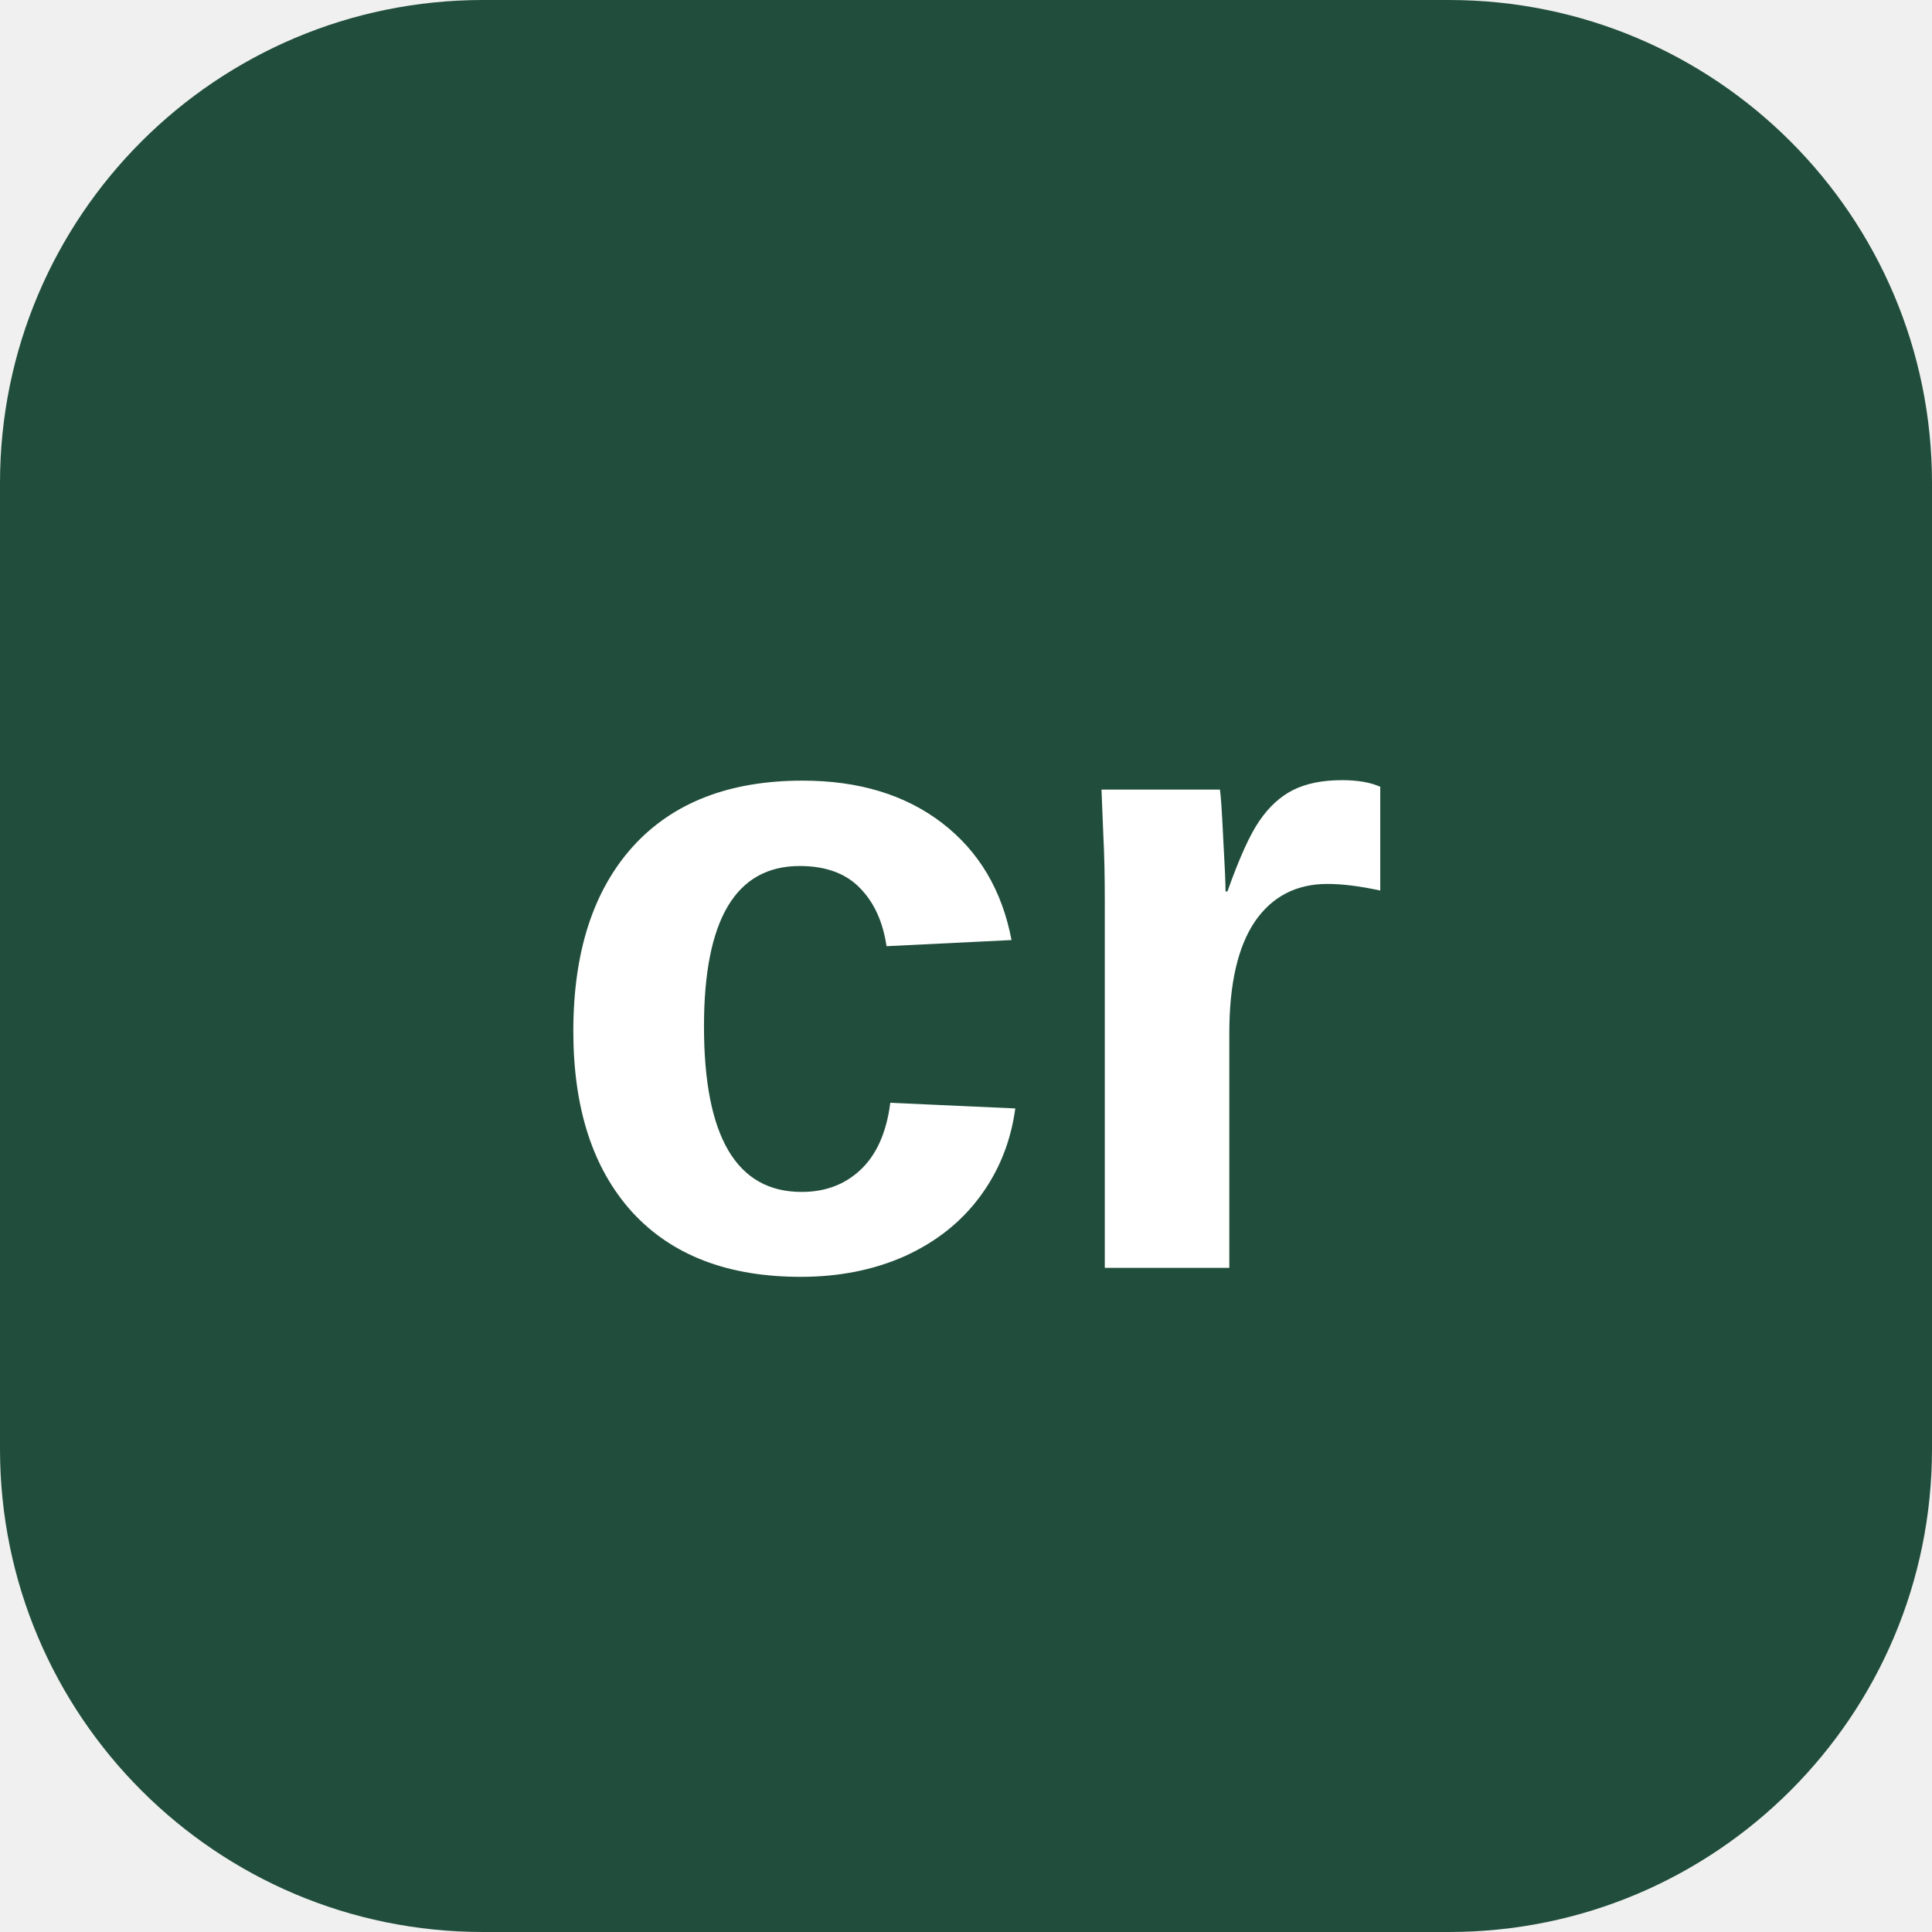
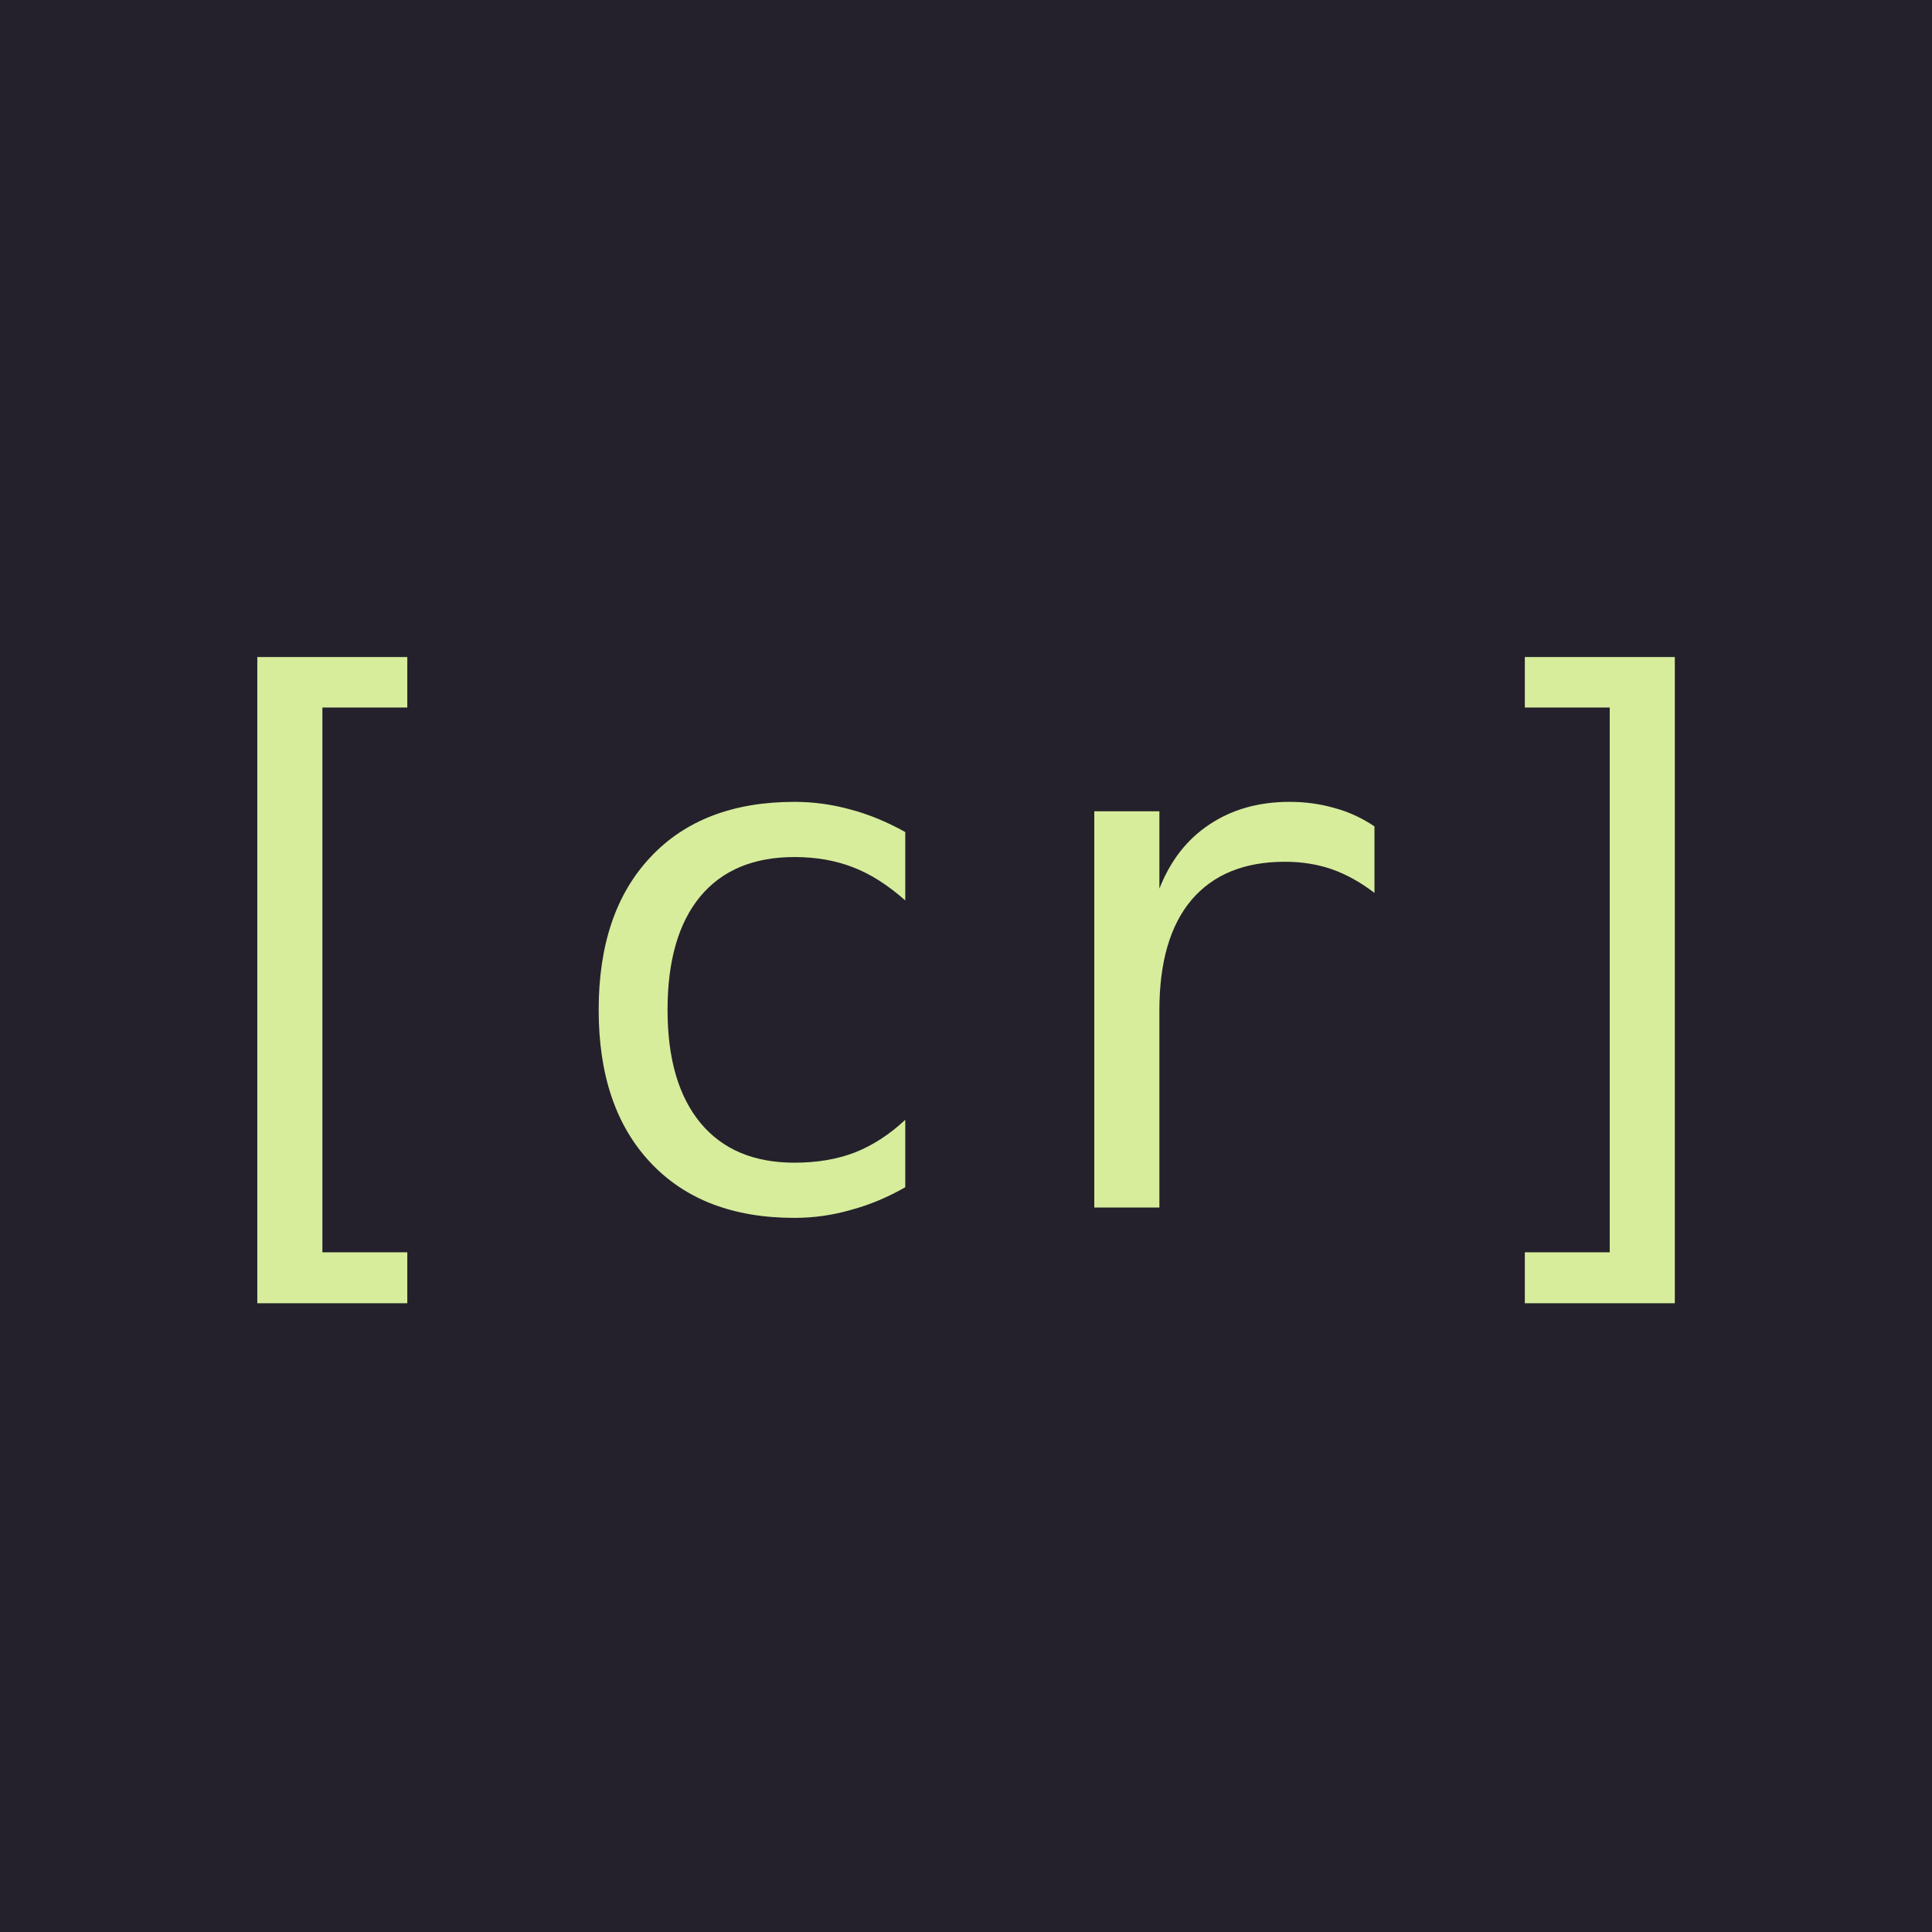
<svg xmlns="http://www.w3.org/2000/svg" viewBox="0 0 64 64">
-   <rect width="64" height="64" rx="16" fill="#214e3c" />
-   <text x="32" y="42" text-anchor="middle" font-family="Arial,sans-serif" font-size="30" font-weight="700" fill="#fff">cr</text>
+   <rect width="64" height="64" fill="#24212c" />
+   <text x="32" y="40" text-anchor="middle" font-family="monospace" font-size="24" fill="#d7ed9c">[cr]</text>
</svg>
